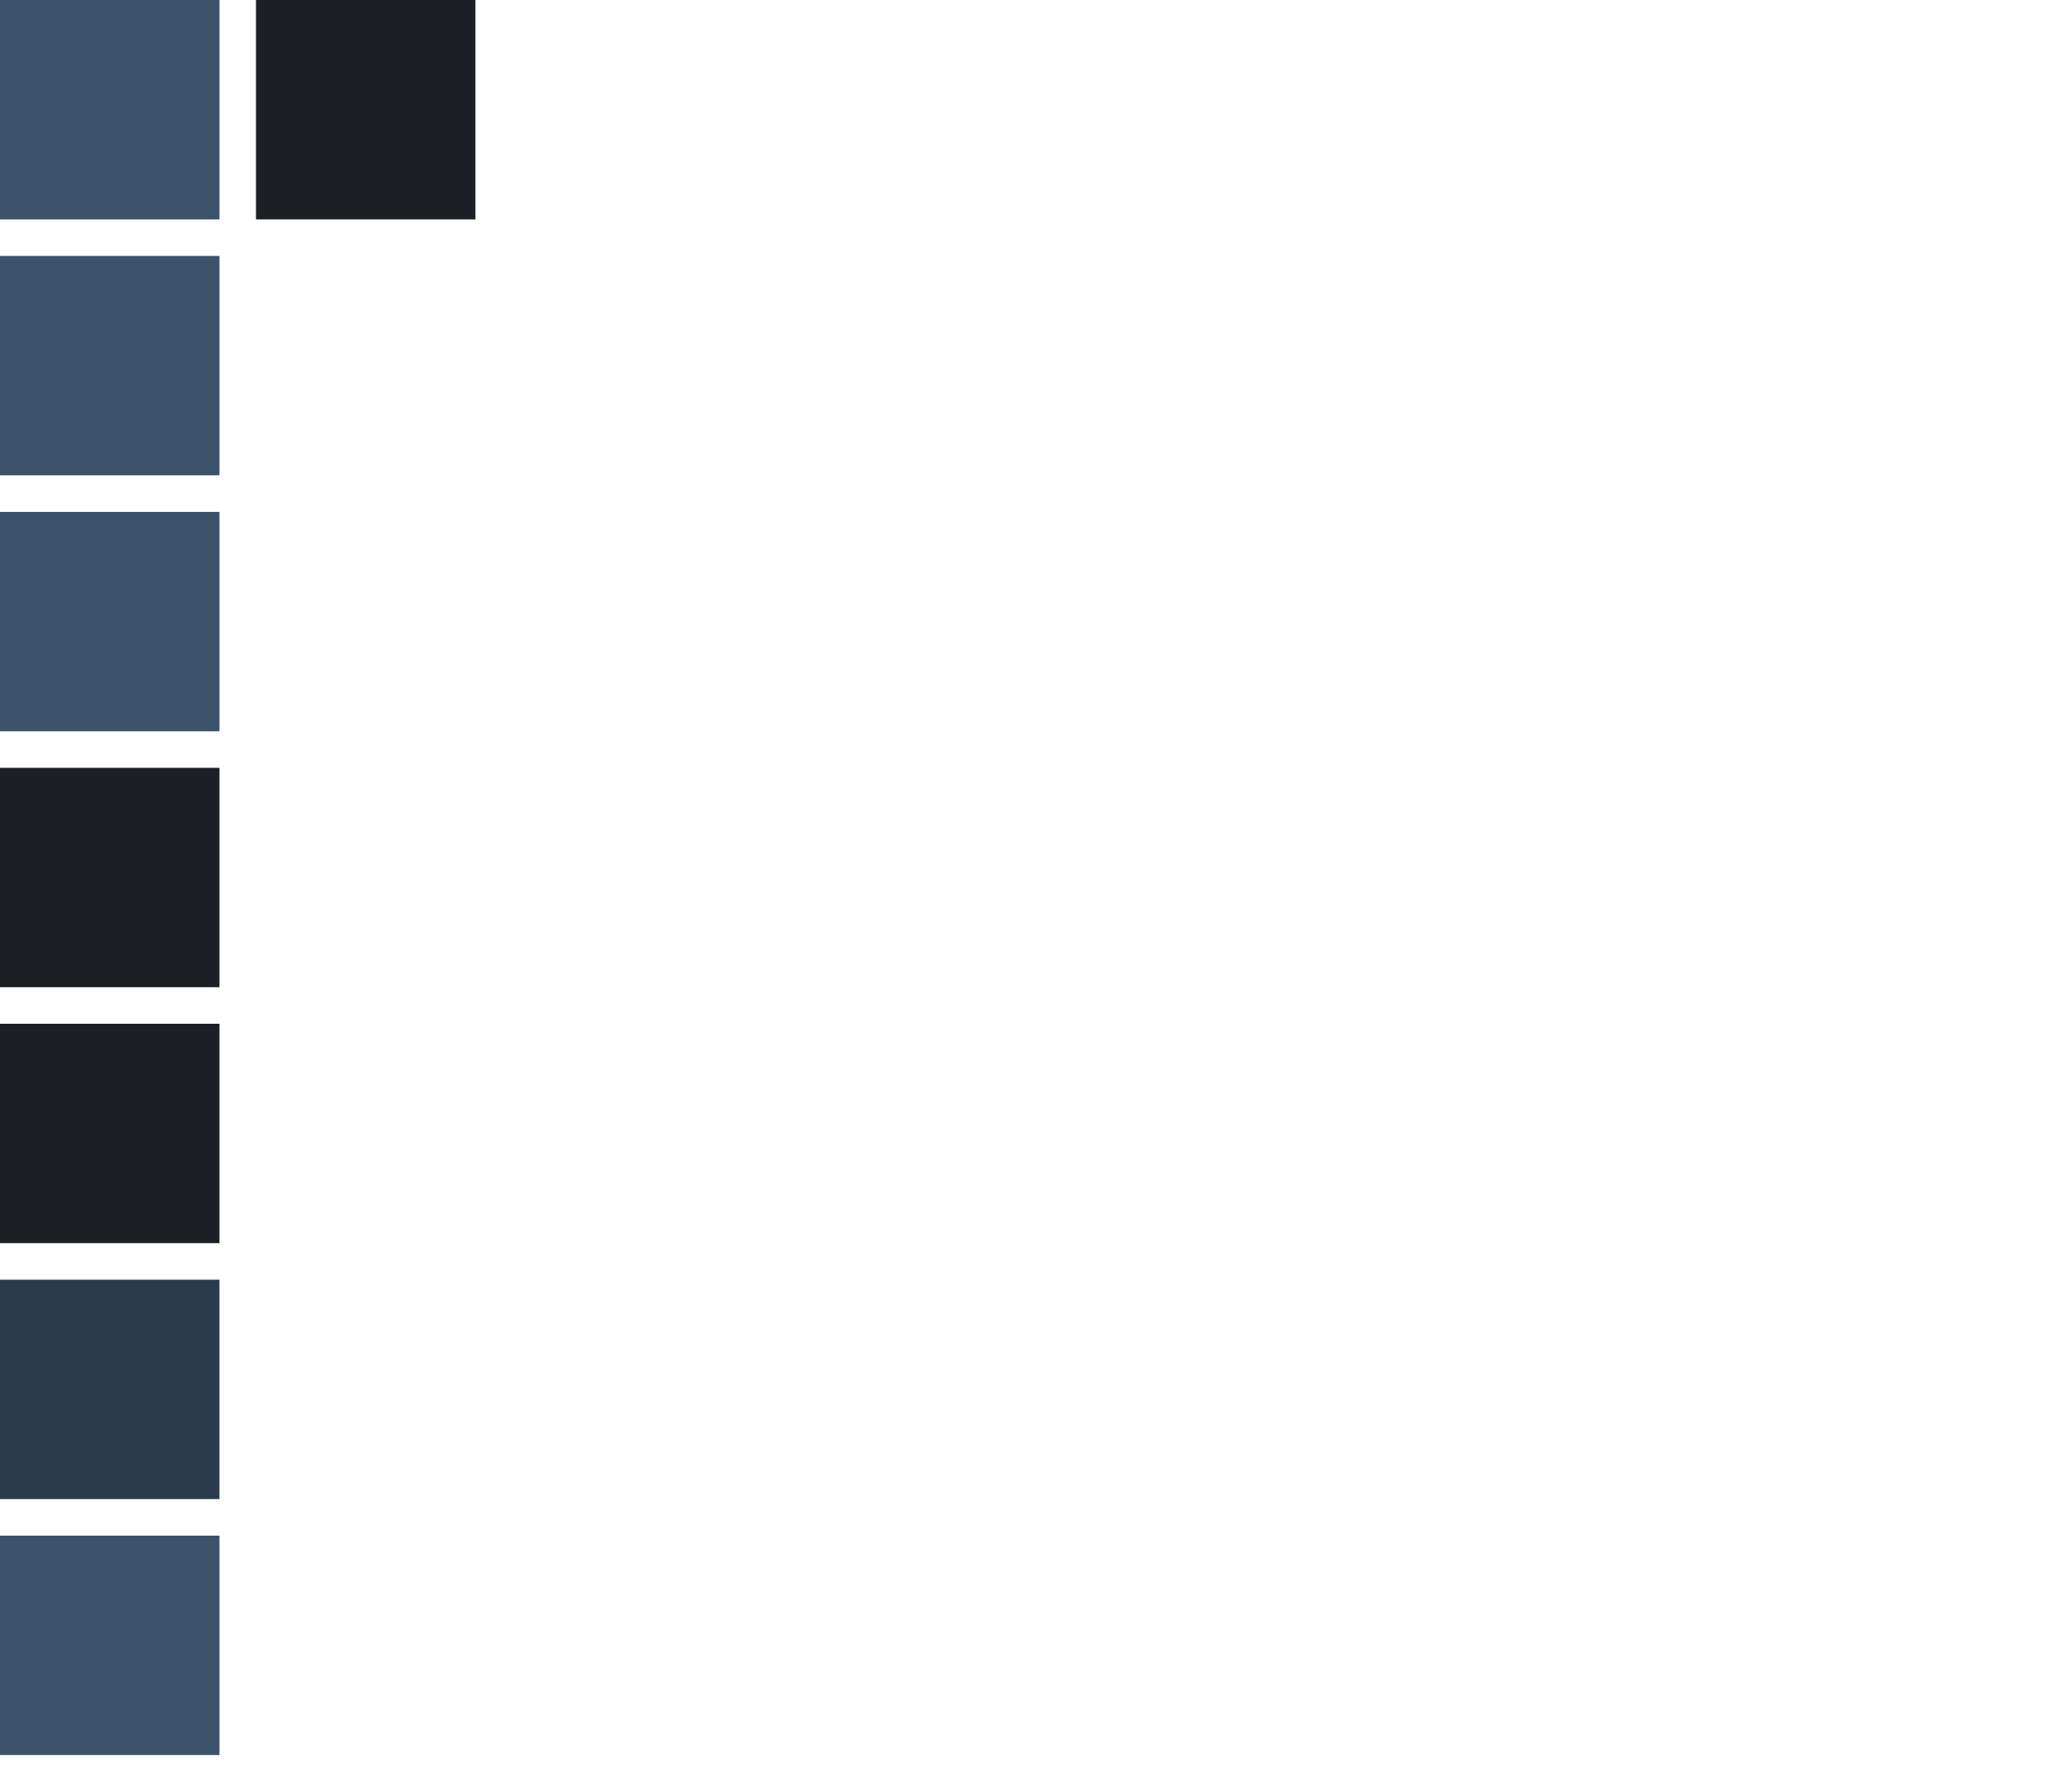
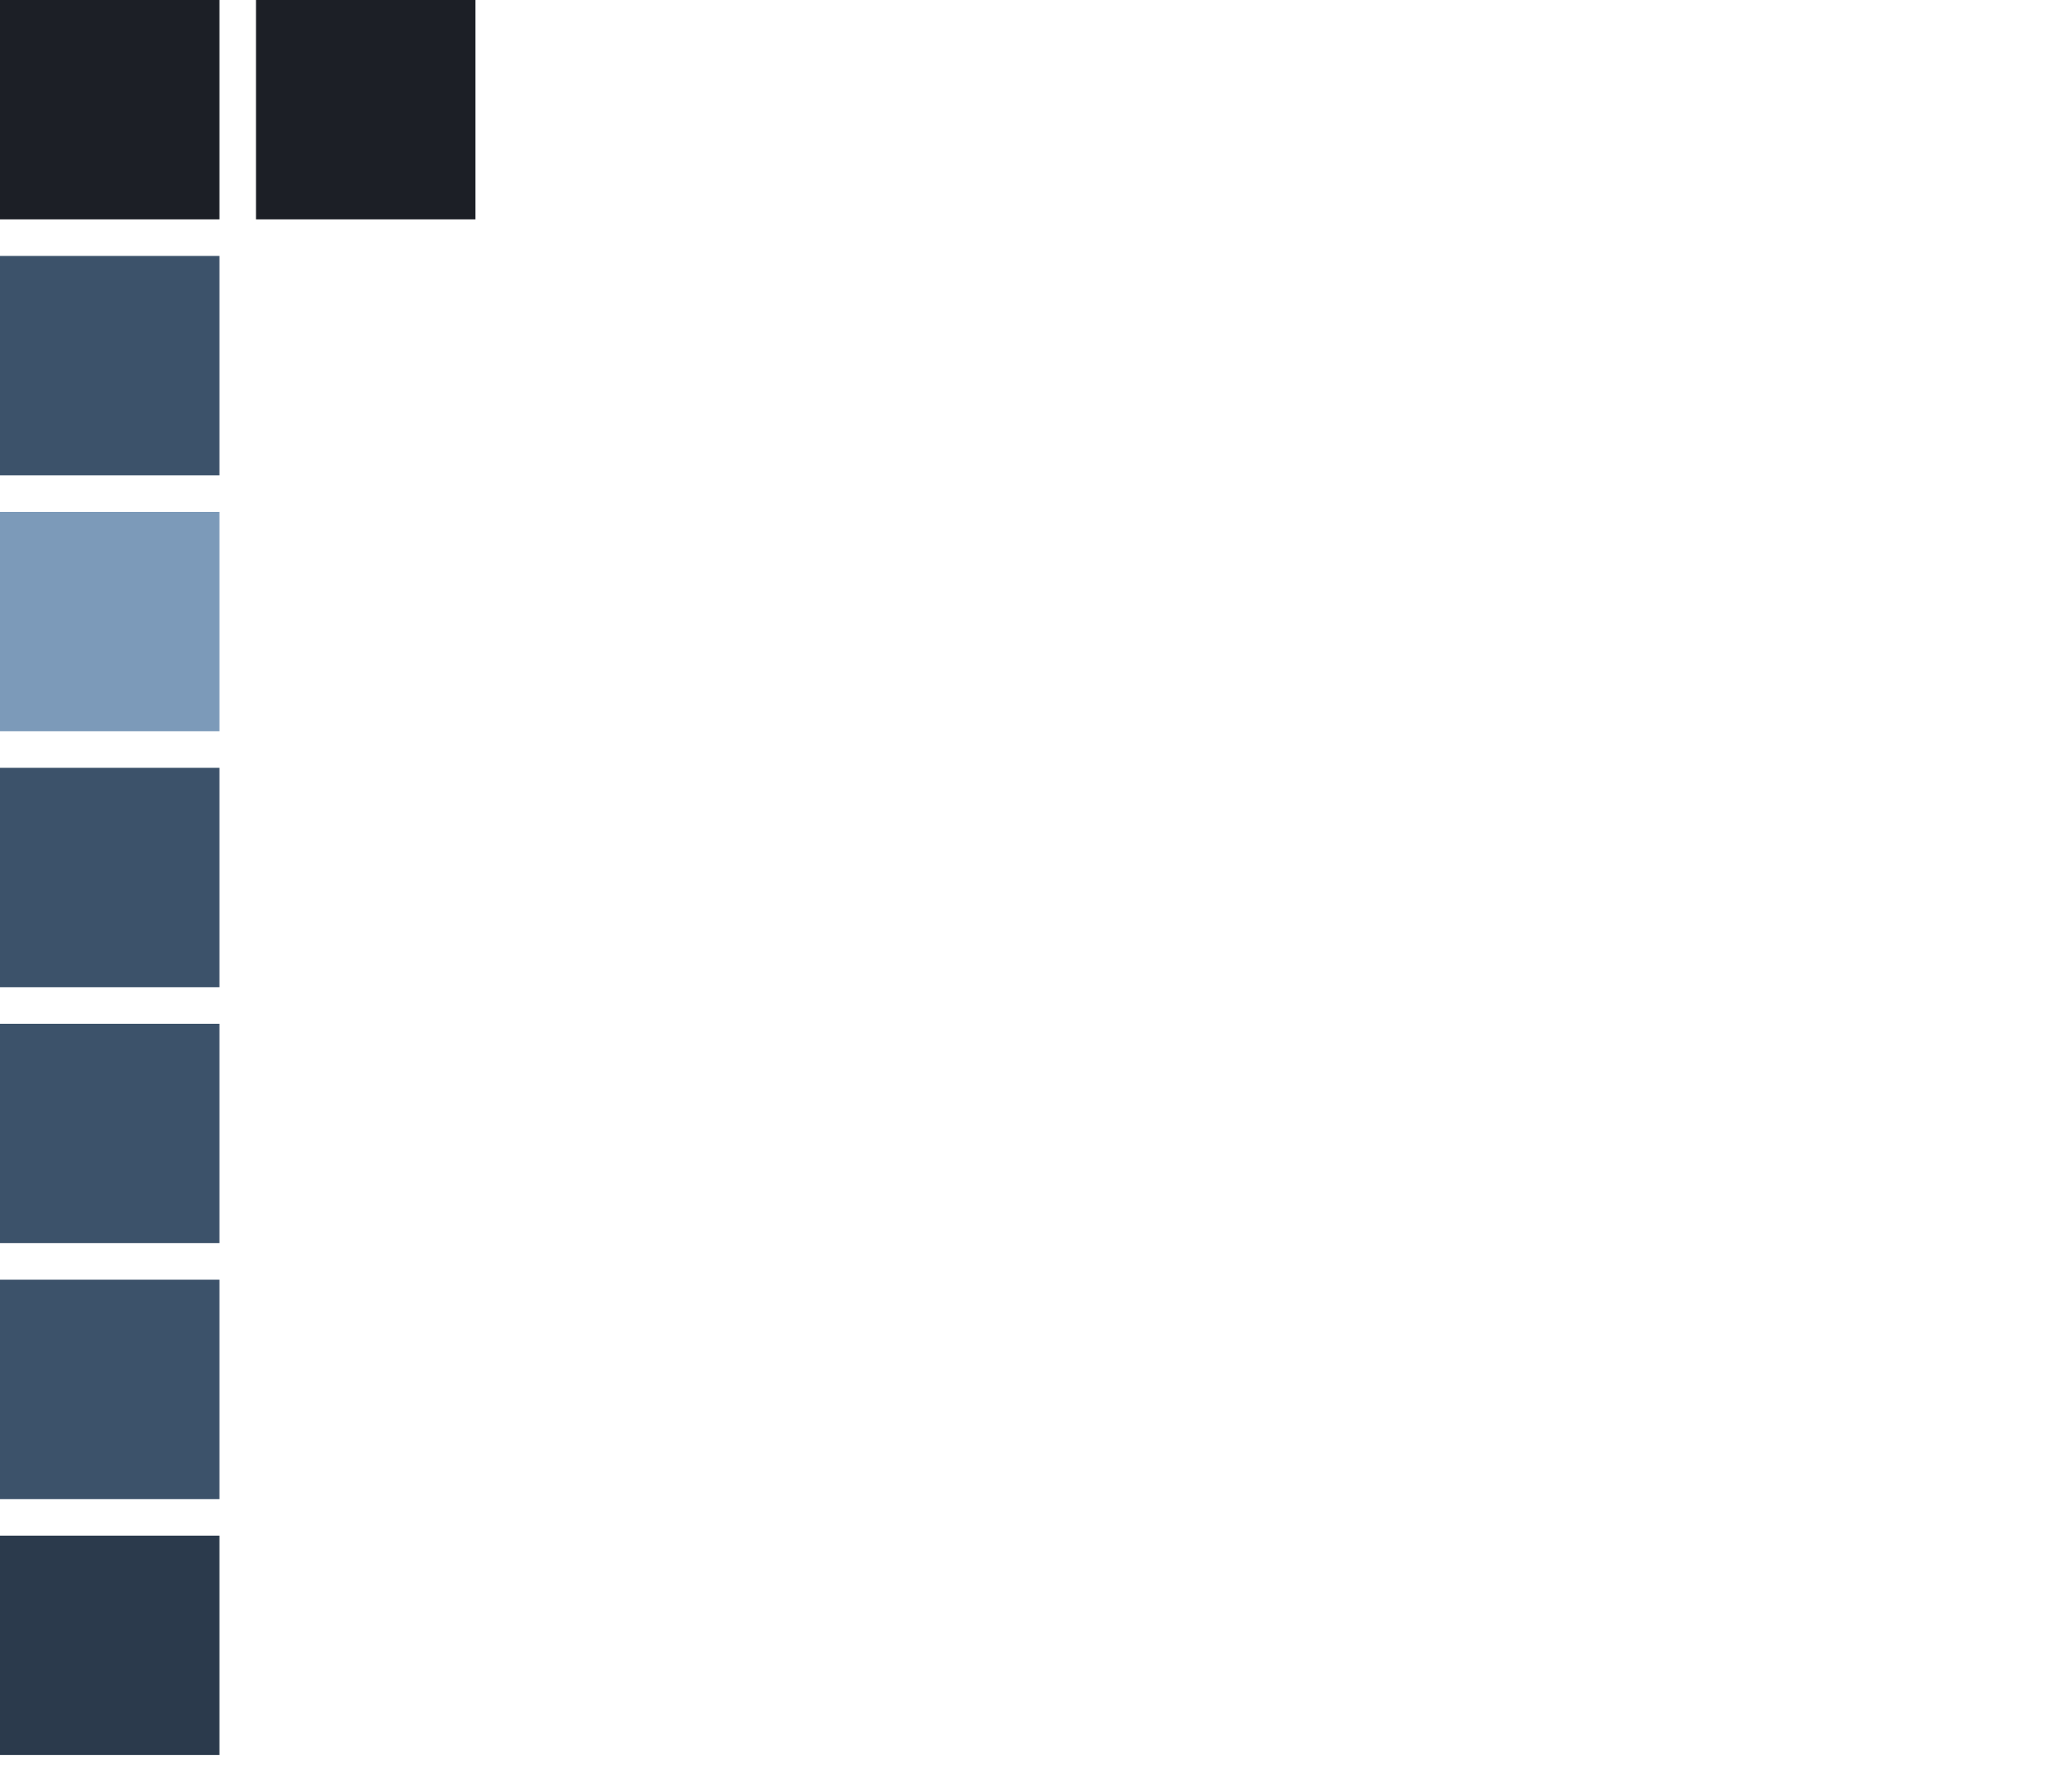
<svg xmlns="http://www.w3.org/2000/svg" baseProfile="tiny" height="98" version="1.2" width="112">
  <defs />
-   <rect fill="#3C526A" height="12" width="12" x="0" y="0" />
+   <rect fill="#1C1F26" height="12" width="12" x="0" y="0" />
  <rect fill="#3C526A" height="12" width="12" x="0" y="14" />
-   <rect fill="#3C526A" height="12" width="12" x="0" y="28" />
-   <rect fill="#1C1F26" height="12" width="12" x="0" y="42" />
-   <rect fill="#1C1F26" height="12" width="12" x="0" y="56" />
-   <rect fill="#2B3A4C" height="12" width="12" x="0" y="70" />
-   <rect fill="#3C526A" height="12" width="12" x="0" y="84" />
+   <rect fill="#7C9AB9" height="12" width="12" x="0" y="28" />
+   <rect fill="#3C526A" height="12" width="12" x="0" y="42" />
+   <rect fill="#3C526A" height="12" width="12" x="0" y="56" />
+   <rect fill="#3C526A" height="12" width="12" x="0" y="70" />
+   <rect fill="#2B3A4C" height="12" width="12" x="0" y="84" />
  <rect fill="#1C1F26" height="12" width="12" x="14" y="0" />
</svg>
